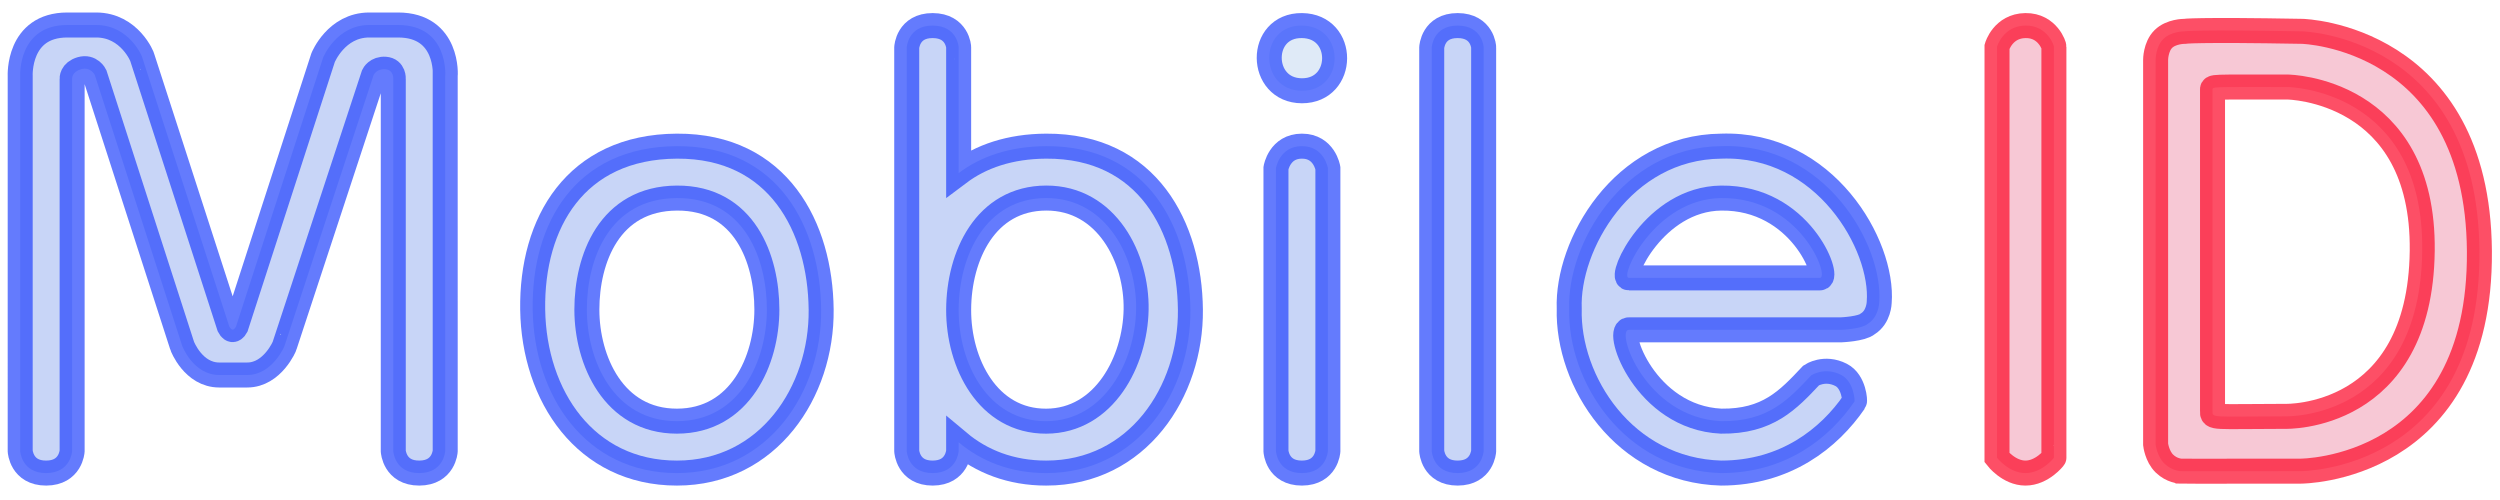
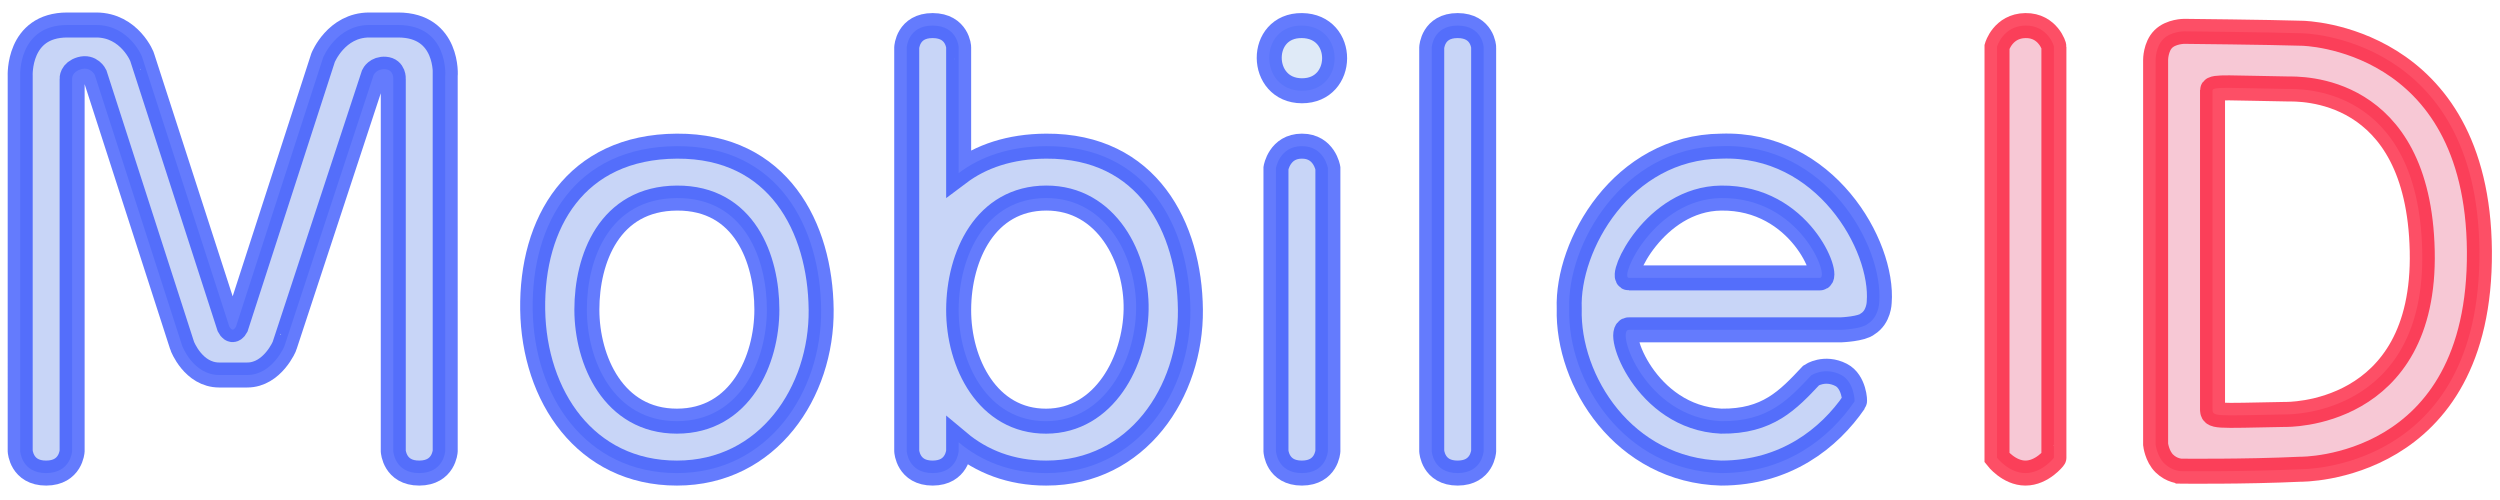
<svg xmlns="http://www.w3.org/2000/svg" width="130" height="26">
  <g stroke-opacity="0.7" stroke-width="1.3" stroke="#2343fc" fill="#c8d5f7">
    <path d="M 3.5,1.3 C 0.914,1.3 1.05,3.955 1.05,3.955 l 4.165e-4,19.504 c 10e-8,0 0.065,1.145 1.35,1.141 1.284,-0.004 1.35,-1.141 1.35,-1.141 V 4.1 c 0,0 -0.034,-0.355 0.465,-0.5 C 4.715,3.456 4.93,3.9 4.93,3.9 L 9.47,17.97 C 9.475,17.997 10.051,19.5 11.4,19.5 h 1.46 c 1.311,0 1.959,-1.536 1.94,-1.53 L 19.428,3.9 c 0,0 0.158,-0.335 0.607,-0.3 0.448,0.035 0.415,0.5 0.415,0.5 v 19.359 c 0,0 0.066,1.145 1.351,1.141 1.284,-0.004 1.35,-1.141 1.35,-1.141 L 23.15,3.955 C 23.162,3.959 23.337,1.3 20.7,1.3 H 19.2 C 17.482,1.3 16.8,3 16.8,3 l -4.53,13.988 c 0,0 -0.078,0.15 -0.171,0.152 -0.093,0.002 -0.176,-0.162 -0.176,-0.162 L 7.4,3 C 7.424,3.003 6.75,1.3 5,1.3 Z" />
    <path d="m 35.2,10.3 c -3.521,0.02 -4.683,3.175 -4.683,5.8 -1e-6,2.625 1.381,5.802 4.683,5.8 3.302,-0.002 4.677,-3.178 4.677,-5.8 -1e-6,-2.622 -1.156,-5.82 -4.677,-5.8 z m 0,-2.7 c 5.289,-0.028 7.456,4.227 7.5,8.5 0.044,4.273 -2.745,8.5 -7.5,8.5 -4.755,0 -7.434,-4.008 -7.5,-8.5 -0.066,-4.492 2.211,-8.472 7.5,-8.5 z" />
    <path d="m 48.5,1.33 c -1.294,-0.003 -1.35,1.139 -1.35,1.139 V 23.459 c 0,0 0.065,1.145 1.35,1.141 1.284,-0.004 1.35,-1.141 1.35,-1.141 v -0.459 c 1.187,0.995 2.712,1.6 4.551,1.6 4.755,0 7.544,-4.227 7.5,-8.5 -0.044,-4.273 -2.211,-8.528 -7.5,-8.5 -1.896,0.01 -3.398,0.533 -4.551,1.4 v -6.531 C 49.862,2.473 49.794,1.334 48.5,1.33 Z m 5.9,8.969 c 3.16,-0.009 4.725,3.132 4.678,5.801 -0.047,2.669 -1.642,5.791 -4.678,5.801 -3.035,0.01 -4.561,-3.01 -4.55,-5.801 0.011,-2.791 1.391,-5.791 4.55,-5.801 z" />
    <path d="M 69.05,8.74 V 23.46 c 0,0 -0.066,1.136 -1.35,1.14 -1.284,0.004 -1.35,-1.14 -1.35,-1.14 V 8.74 c 0,0 0.186,-1.14 1.35,-1.14 1.164,0 1.35,1.14 1.35,1.14 z" />
    <path d="m 74.45,2.47 c 0,0 0.056,-1.143 1.35,-1.14 1.294,0.003 1.362,1.144 1.35,1.14 V 23.46 c 0,0 -0.066,1.136 -1.35,1.14 -1.284,0.004 -1.35,-1.14 -1.35,-1.14 z" />
    <path d="m 97.122,16.841 c -0.304,0.266 -1.361,0.309 -1.361,0.309 L 84.7,17.15 c -0.702,-3.1e-5 0.843,4.563 4.8,4.75 2.422,0.029 3.472,-1.09 4.683,-2.38 0,0 0.69,-0.467 1.554,-0.026 0.687,0.351 0.725,1.403 0.693,1.39 -1.312,1.913 -3.579,3.713 -6.93,3.716 -5.05,-0.135 -8.001,-4.778 -7.9,-8.55 -0.124,-3.283 2.743,-8.4 7.9,-8.45 5.403,-0.195 8.45,5.151 8.219,8.123 0,0 -0.014,0.759 -0.597,1.118 z M 94.637,14.45 c 0.529,0 -0.995,-4.199 -5.137,-4.15 -3.483,0.041 -5.316,4.156 -4.8,4.15 z" />
    <path fill="#dfeaf7" d="m 67.7,1.33 c 2.287,0.023 2.247,3.396 0,3.39 -2.247,-0.006 -2.287,-3.413 0,-3.39 z" />
  </g>
  <g stroke-opacity="0.7" stroke-width="1.3" stroke="#fc0526" fill="#f7c8d5">
    <path d="m 103.845,2.43 c 0,0 0.31,-1.083 1.479,-1.1 1.169,-0.017 1.505,1.098 1.479,1.1 V 23.801 c 0.011,0 -0.617,0.799 -1.479,0.799 -0.862,2.7e-5 -1.48,-0.799 -1.48,-0.799 z" />
-     <path d="m 112.492,2.03 c 0.404,-0.402 1.09,-0.4 1.09,-0.4 0,0 0.557,-0.101 6.143,0 0,0 9.114,0.239 9.204,11.42 0.092,11.482 -9.305,11.45 -9.305,11.45 -5.919,0.009 -6.242,3.78e-4 -6.242,3.78e-4 -0.01,-0.008 -0.442,-0.017 -0.832,-0.395 -0.39,-0.378 -0.458,-0.997 -0.458,-0.997 V 3.115 c 0,0 -0.004,-0.683 0.4,-1.085 z m 2.559,2.67 v 16.66 c -0.018,0.394 -0.035,0.296 3.781,0.29 0,0 7.016,0.225 7.124,-8.6 0.103,-8.437 -6.992,-8.524 -6.992,-8.524 C 114.831,4.53 115.054,4.489 115.051,4.7 Z" />
+     <path d="m 112.492,2.03 c 0.404,-0.402 1.09,-0.4 1.09,-0.4 0,0 4.42,0.044 6.143,0.1 0,0 9.114,0.139 9.204,11.32 0.092,11.482 -9.305,11.35 -9.305,11.35 -2.922,0.138 -6.242,0.1 -6.242,0.1 -0.01,-0.008 -0.442,-0.017 -0.832,-0.395 -0.39,-0.378 -0.458,-0.997 -0.458,-0.997 V 3.115 c 0,0 -0.004,-0.683 0.4,-1.085 z m 2.559,2.67 v 16.56 c 0.004,0.415 0.029,0.361 3.781,0.29 0,0 7.316,0.187 7.124,-8.5 C 125.764,4.363 119.514,4.634 118.964,4.626 116.064,4.585 115.054,4.489 115.051,4.7 Z" />
  </g>
</svg>
